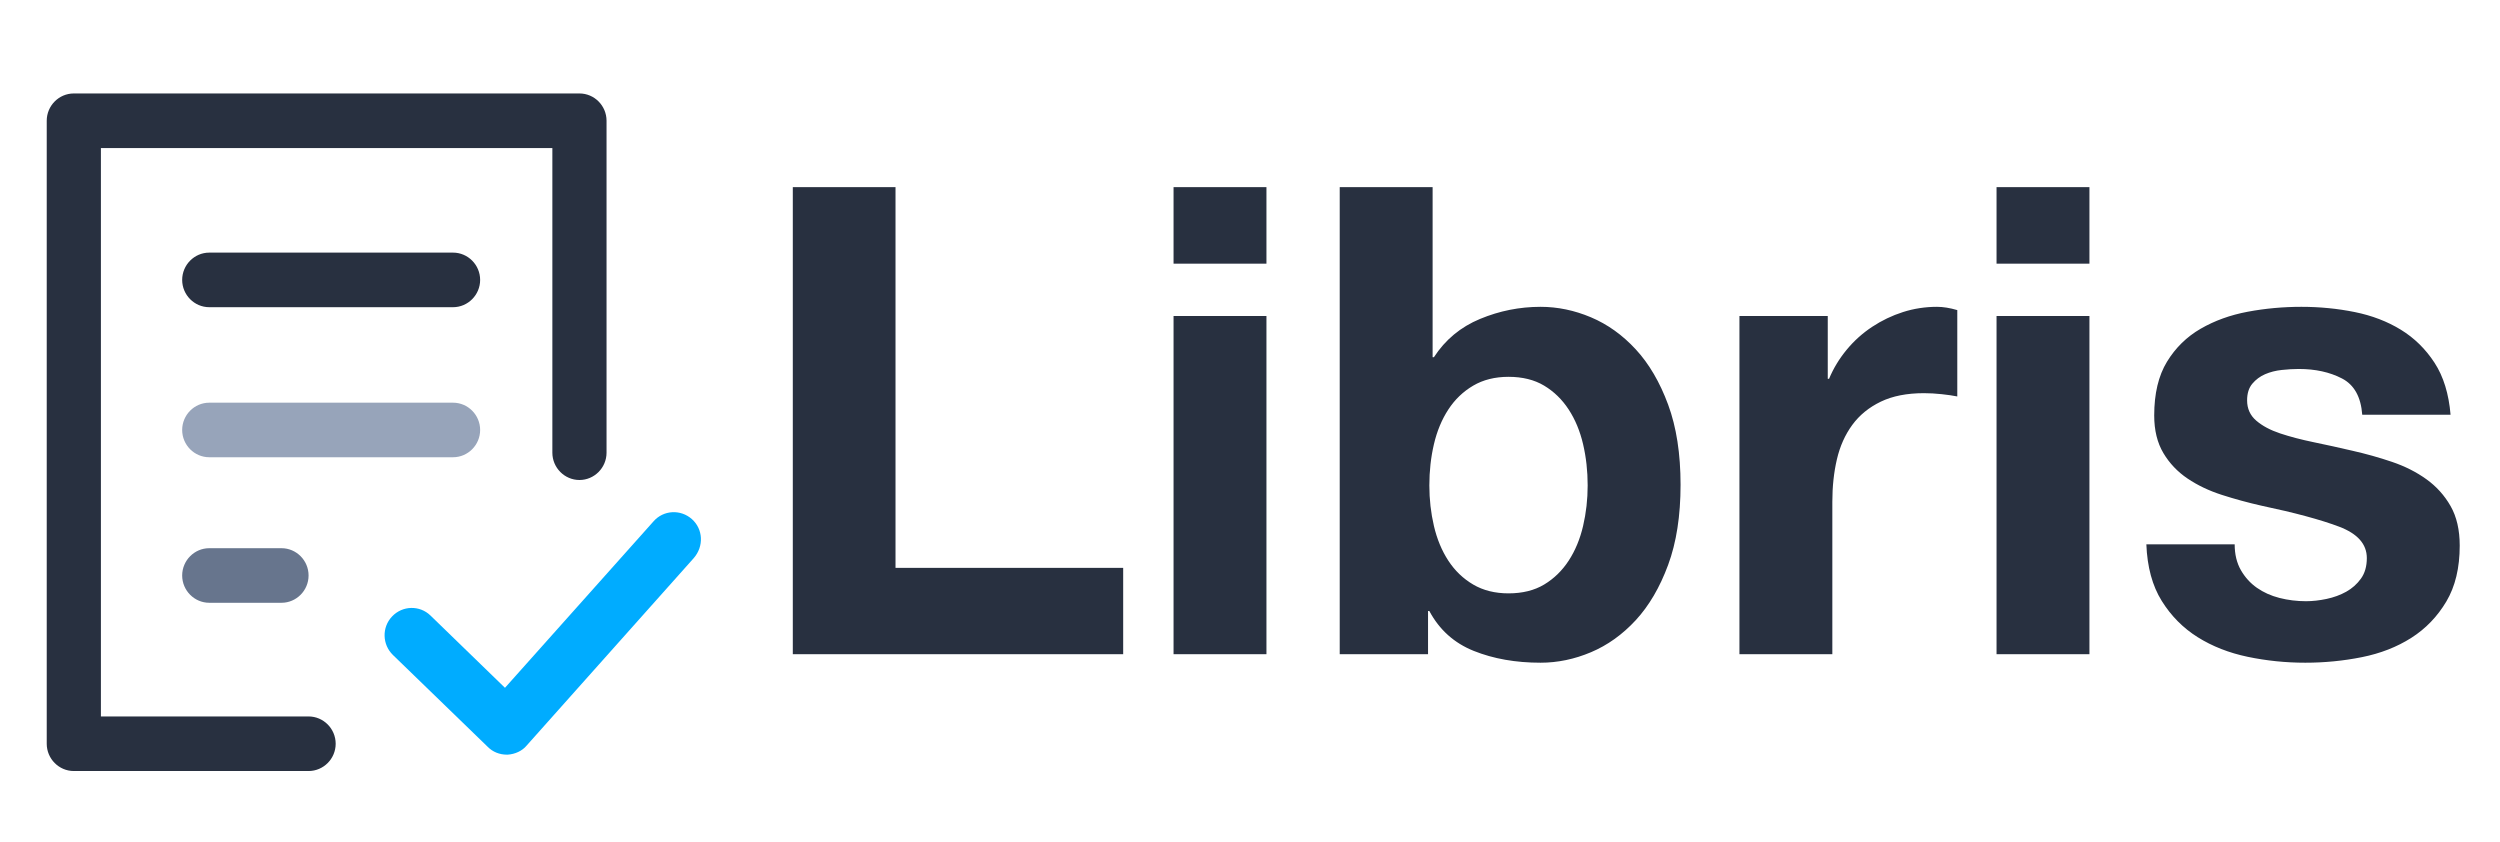
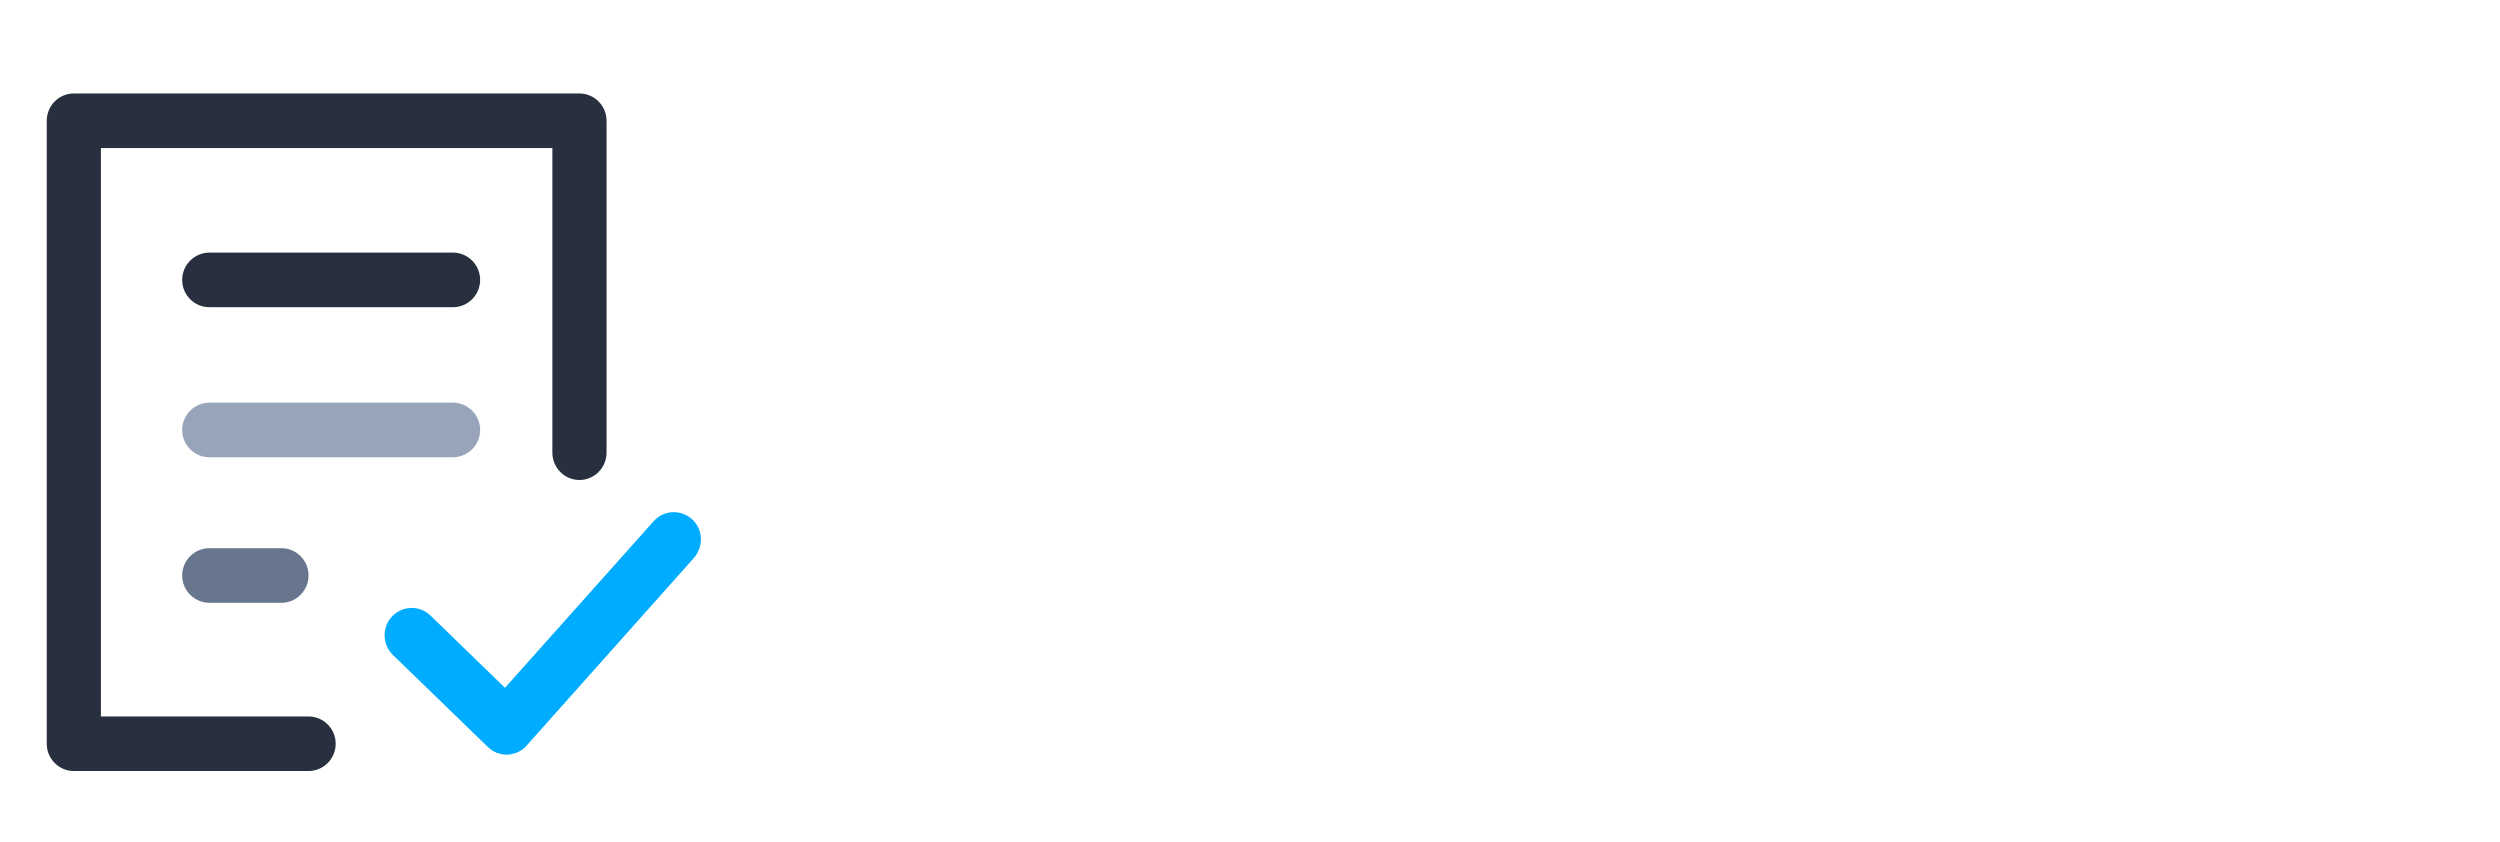
<svg xmlns="http://www.w3.org/2000/svg" width="107px" height="36px" viewBox="0 0 107 36" version="1.1">
  <g id="logo" stroke="none" stroke-width="1" fill="none" fill-rule="evenodd">
-     <path d="M33.932,8.008 L38.328,8.008 L38.328,24.304 L48.072,24.304 L48.072,28 L33.932,28 L33.932,8.008 Z M54.204,11.284 L50.228,11.284 L50.228,8.008 L54.204,8.008 L54.204,11.284 Z M50.228,13.524 L54.204,13.524 L54.204,28 L50.228,28 L50.228,13.524 Z M67.952,20.776 C67.952,20.16 67.887,19.572 67.756,19.012 C67.625,18.452 67.42,17.957 67.14,17.528 C66.86,17.099 66.51,16.758 66.09,16.506 C65.67,16.254 65.161,16.128 64.564,16.128 C63.985,16.128 63.481,16.254 63.052,16.506 C62.623,16.758 62.268,17.099 61.988,17.528 C61.708,17.957 61.503,18.452 61.372,19.012 C61.241,19.572 61.176,20.16 61.176,20.776 C61.176,21.373 61.241,21.952 61.372,22.512 C61.503,23.072 61.708,23.567 61.988,23.996 C62.268,24.425 62.623,24.766 63.052,25.018 C63.481,25.27 63.985,25.396 64.564,25.396 C65.161,25.396 65.67,25.27 66.09,25.018 C66.51,24.766 66.86,24.425 67.14,23.996 C67.42,23.567 67.625,23.072 67.756,22.512 C67.887,21.952 67.952,21.373 67.952,20.776 Z M57.34,8.008 L61.316,8.008 L61.316,15.288 L61.372,15.288 C61.857,14.541 62.515,13.995 63.346,13.65 C64.177,13.305 65.04,13.132 65.936,13.132 C66.664,13.132 67.383,13.281 68.092,13.58 C68.801,13.879 69.441,14.336 70.01,14.952 C70.579,15.568 71.041,16.357 71.396,17.318 C71.751,18.279 71.928,19.423 71.928,20.748 C71.928,22.073 71.751,23.217 71.396,24.178 C71.041,25.139 70.579,25.928 70.01,26.544 C69.441,27.16 68.801,27.617 68.092,27.916 C67.383,28.215 66.664,28.364 65.936,28.364 C64.872,28.364 63.92,28.196 63.08,27.86 C62.24,27.524 61.605,26.955 61.176,26.152 L61.12,26.152 L61.12,28 L57.34,28 L57.34,8.008 Z M74.448,13.524 L78.228,13.524 L78.228,16.212 L78.284,16.212 C78.471,15.764 78.723,15.349 79.04,14.966 C79.357,14.583 79.721,14.257 80.132,13.986 C80.543,13.715 80.981,13.505 81.448,13.356 C81.915,13.207 82.4,13.132 82.904,13.132 C83.165,13.132 83.455,13.179 83.772,13.272 L83.772,16.968 C83.585,16.931 83.361,16.898 83.1,16.87 C82.839,16.842 82.587,16.828 82.344,16.828 C81.616,16.828 81,16.949 80.496,17.192 C79.992,17.435 79.586,17.766 79.278,18.186 C78.97,18.606 78.751,19.096 78.62,19.656 C78.489,20.216 78.424,20.823 78.424,21.476 L78.424,28 L74.448,28 L74.448,13.524 Z M89.428,11.284 L85.452,11.284 L85.452,8.008 L89.428,8.008 L89.428,11.284 Z M85.452,13.524 L89.428,13.524 L89.428,28 L85.452,28 L85.452,13.524 Z M95.644,23.296 C95.644,23.725 95.733,24.094 95.91,24.402 C96.087,24.71 96.316,24.962 96.596,25.158 C96.876,25.354 97.198,25.499 97.562,25.592 C97.926,25.685 98.304,25.732 98.696,25.732 C98.976,25.732 99.27,25.699 99.578,25.634 C99.886,25.569 100.166,25.466 100.418,25.326 C100.67,25.186 100.88,24.999 101.048,24.766 C101.216,24.533 101.3,24.239 101.3,23.884 C101.3,23.287 100.903,22.839 100.11,22.54 C99.317,22.241 98.211,21.943 96.792,21.644 C96.213,21.513 95.649,21.359 95.098,21.182 C94.547,21.005 94.057,20.771 93.628,20.482 C93.199,20.193 92.853,19.829 92.592,19.39 C92.331,18.951 92.2,18.415 92.2,17.78 C92.2,16.847 92.382,16.081 92.746,15.484 C93.11,14.887 93.591,14.415 94.188,14.07 C94.785,13.725 95.457,13.482 96.204,13.342 C96.951,13.202 97.716,13.132 98.5,13.132 C99.284,13.132 100.045,13.207 100.782,13.356 C101.519,13.505 102.177,13.757 102.756,14.112 C103.335,14.467 103.815,14.938 104.198,15.526 C104.581,16.114 104.809,16.856 104.884,17.752 L101.104,17.752 C101.048,16.987 100.759,16.469 100.236,16.198 C99.713,15.927 99.097,15.792 98.388,15.792 C98.164,15.792 97.921,15.806 97.66,15.834 C97.399,15.862 97.161,15.923 96.946,16.016 C96.731,16.109 96.549,16.245 96.4,16.422 C96.251,16.599 96.176,16.837 96.176,17.136 C96.176,17.491 96.307,17.78 96.568,18.004 C96.829,18.228 97.17,18.41 97.59,18.55 C98.01,18.69 98.491,18.816 99.032,18.928 C99.573,19.04 100.124,19.161 100.684,19.292 C101.263,19.423 101.827,19.581 102.378,19.768 C102.929,19.955 103.419,20.202 103.848,20.51 C104.277,20.818 104.623,21.201 104.884,21.658 C105.145,22.115 105.276,22.68 105.276,23.352 C105.276,24.304 105.085,25.102 104.702,25.746 C104.319,26.39 103.82,26.908 103.204,27.3 C102.588,27.692 101.883,27.967 101.09,28.126 C100.297,28.285 99.489,28.364 98.668,28.364 C97.828,28.364 97.007,28.28 96.204,28.112 C95.401,27.944 94.687,27.664 94.062,27.272 C93.437,26.88 92.923,26.362 92.522,25.718 C92.121,25.074 91.901,24.267 91.864,23.296 L95.644,23.296 Z" id="Libris" fill="#283040" fill-rule="nonzero" />
    <g id="check-form" transform="translate(2, 4)" fill-rule="nonzero">
      <path d="M21.641,15.376 L21.641,2.336 L2.319,2.336 L2.319,26.664 L11.207,26.664 C11.845,26.664 12.367,27.19 12.367,27.832 C12.367,28.475 11.845,29 11.207,29 L1.159,29 C0.522,29 0,28.475 0,27.832 L0,1.168 C0,0.525 0.522,0 1.159,0 L22.801,0 C23.438,0 23.96,0.525 23.96,1.168 L23.96,15.376 C23.96,16.018 23.438,16.544 22.801,16.544 C22.163,16.544 21.641,16.018 21.641,15.376 Z" id="Path" fill="#283040" />
      <path d="M27.612,18.217 C27.129,17.789 26.395,17.828 25.97,18.315 L19.613,25.438 L16.424,22.344 C15.961,21.896 15.226,21.915 14.782,22.383 C14.337,22.85 14.357,23.589 14.821,24.037 L18.878,27.968 C19.091,28.183 19.381,28.299 19.69,28.299 C19.709,28.299 19.709,28.299 19.729,28.299 C20.038,28.28 20.347,28.144 20.54,27.91 L27.689,19.891 C28.134,19.385 28.095,18.646 27.612,18.217 Z" id="Path" fill="#00ACFF" />
      <path d="M17.39,6.812 L6.956,6.812 C6.319,6.812 5.797,7.338 5.797,7.98 C5.797,8.622 6.319,9.148 6.956,9.148 L17.39,9.148 C18.028,9.148 18.55,8.622 18.55,7.98 C18.55,7.338 18.028,6.812 17.39,6.812 Z" id="Path" fill="#283040" />
      <path d="M18.55,14.403 C18.55,13.76 18.028,13.235 17.391,13.235 L6.956,13.235 C6.319,13.235 5.797,13.76 5.797,14.403 C5.797,15.045 6.319,15.57 6.956,15.57 L17.39,15.57 C18.028,15.57 18.55,15.045 18.55,14.403 Z" id="Path" fill="#97A4BA" />
      <path d="M6.956,19.463 C6.319,19.463 5.797,19.989 5.797,20.631 C5.797,21.273 6.319,21.799 6.956,21.799 L10.048,21.799 C10.686,21.799 11.207,21.273 11.207,20.631 C11.207,19.989 10.686,19.463 10.048,19.463 L6.956,19.463 Z" id="Path" fill="#67758D" />
    </g>
  </g>
</svg>
